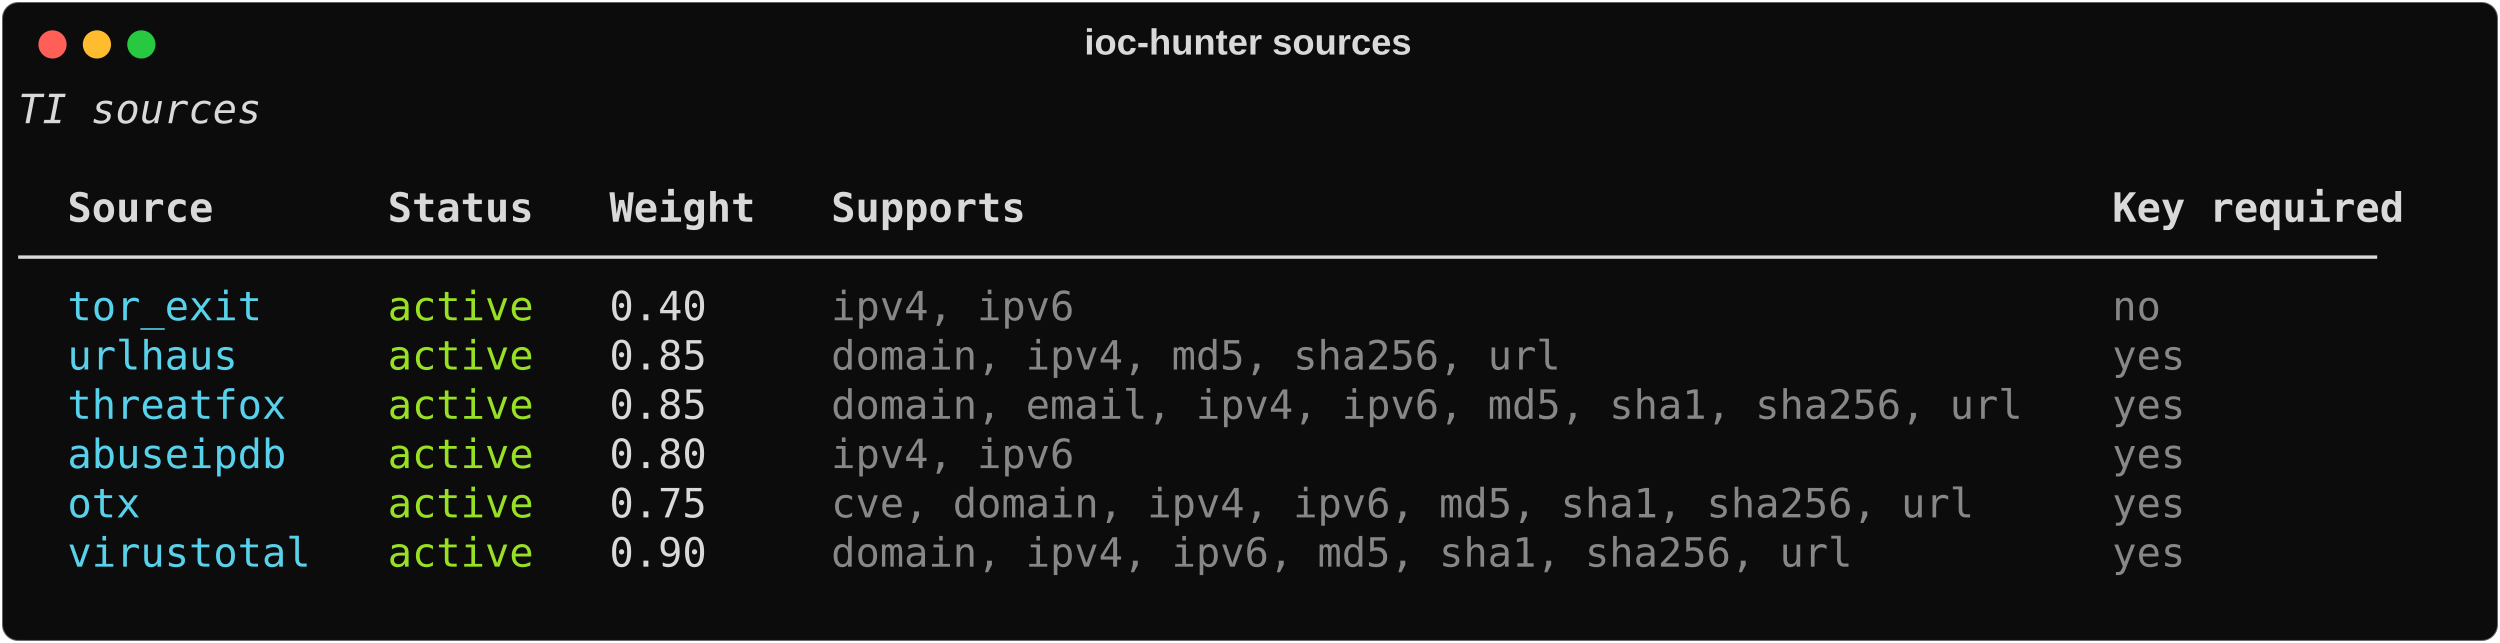
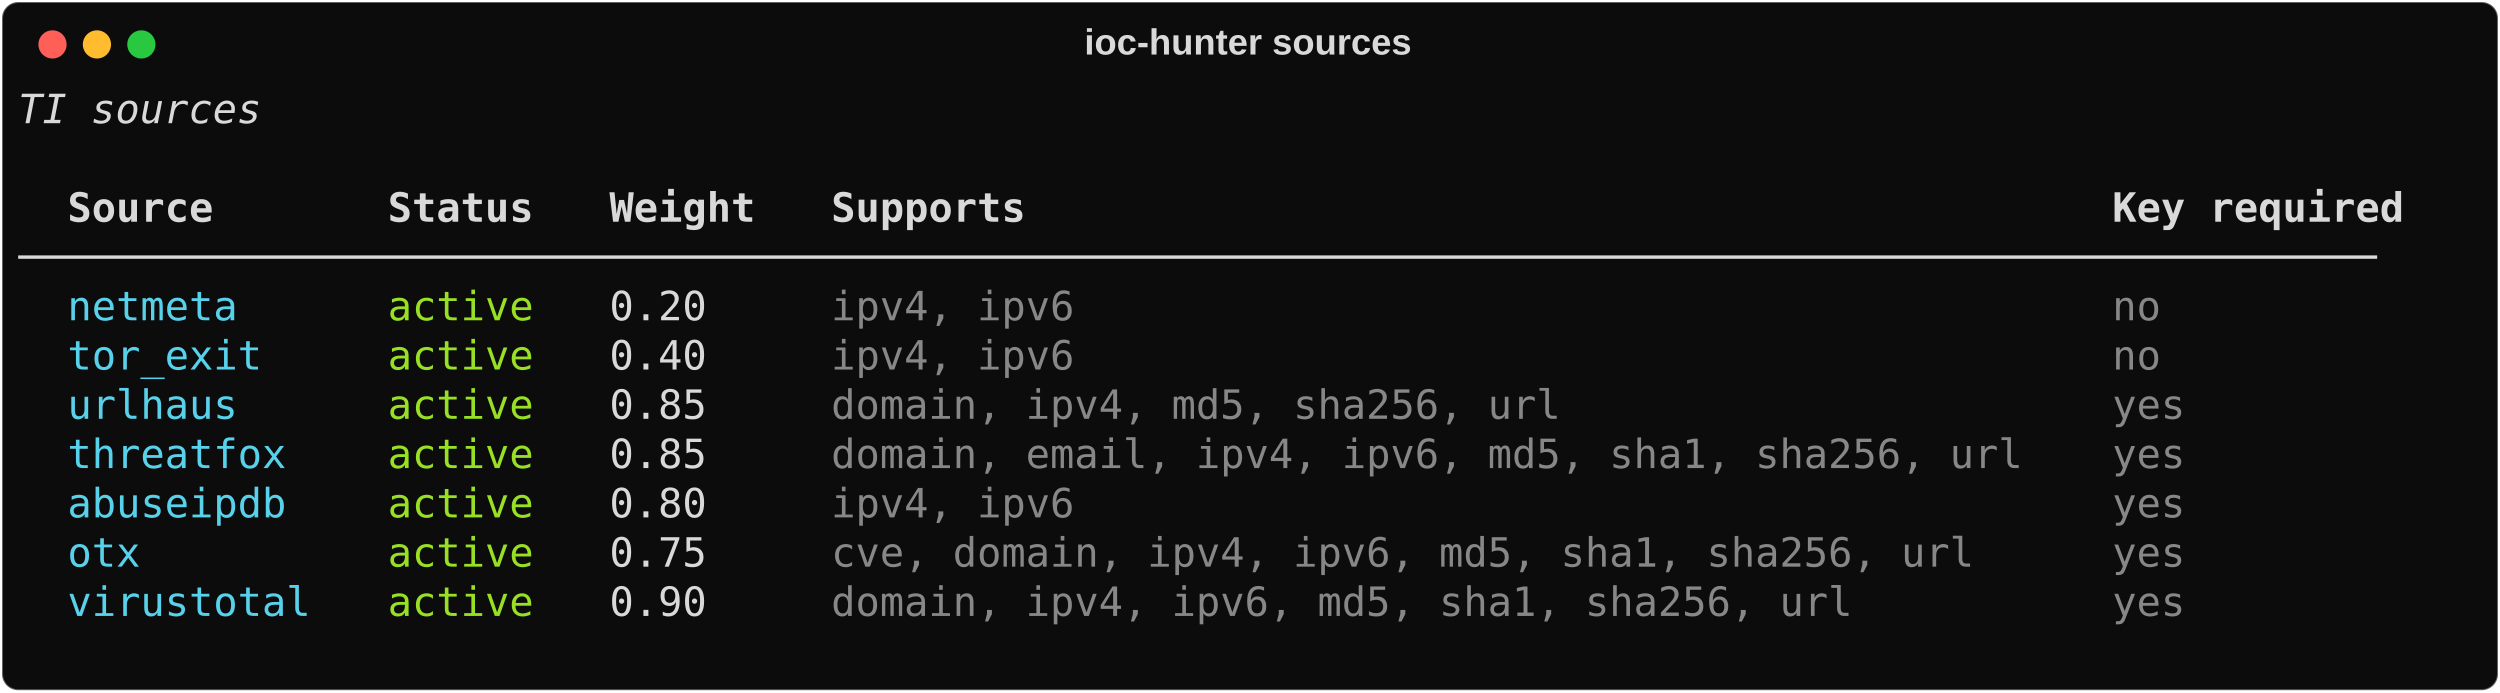
- <svg xmlns="http://www.w3.org/2000/svg" class="rich-terminal" viewBox="0 0 1238 318.4">
+ <svg xmlns="http://www.w3.org/2000/svg" class="rich-terminal" viewBox="0 0 1238 342.8">
  <style>

    @font-face {
        font-family: "Fira Code";
        src: local("FiraCode-Regular"),
                url("https://cdnjs.cloudflare.com/ajax/libs/firacode/6.2.0/woff2/FiraCode-Regular.woff2") format("woff2"),
                url("https://cdnjs.cloudflare.com/ajax/libs/firacode/6.2.0/woff/FiraCode-Regular.woff") format("woff");
        font-style: normal;
        font-weight: 400;
    }
    @font-face {
        font-family: "Fira Code";
        src: local("FiraCode-Bold"),
                url("https://cdnjs.cloudflare.com/ajax/libs/firacode/6.2.0/woff2/FiraCode-Bold.woff2") format("woff2"),
                url("https://cdnjs.cloudflare.com/ajax/libs/firacode/6.2.0/woff/FiraCode-Bold.woff") format("woff");
        font-style: bold;
        font-weight: 700;
    }

-     .terminal-2459729758-matrix {
+     .terminal-651258118-matrix {
        font-family: Fira Code, monospace;
        font-size: 20px;
        line-height: 24.4px;
        font-variant-east-asian: full-width;
    }

-     .terminal-2459729758-title {
+     .terminal-651258118-title {
        font-size: 18px;
        font-weight: bold;
        font-family: arial;
    }

-     .terminal-2459729758-r1 { fill: #d9d9d9;font-style: italic; }
- .terminal-2459729758-r2 { fill: #d9d9d9 }
- .terminal-2459729758-r3 { fill: #d9d9d9;font-weight: bold }
- .terminal-2459729758-r4 { fill: #58d1eb }
- .terminal-2459729758-r5 { fill: #98e024 }
- .terminal-2459729758-r6 { fill: #878787 }
+     .terminal-651258118-r1 { fill: #d9d9d9;font-style: italic; }
+ .terminal-651258118-r2 { fill: #d9d9d9 }
+ .terminal-651258118-r3 { fill: #d9d9d9;font-weight: bold }
+ .terminal-651258118-r4 { fill: #58d1eb }
+ .terminal-651258118-r5 { fill: #98e024 }
+ .terminal-651258118-r6 { fill: #878787 }
    </style>
  <defs>
-     <clipPath id="terminal-2459729758-clip-terminal">
-       <rect x="0" y="0" width="1219.0" height="267.4" />
+     <clipPath id="terminal-651258118-clip-terminal">
+       <rect x="0" y="0" width="1219.0" height="291.8" />
    </clipPath>
-     <clipPath id="terminal-2459729758-line-0">
+     <clipPath id="terminal-651258118-line-0">
      <rect x="0" y="1.5" width="1220" height="24.65" />
    </clipPath>
-     <clipPath id="terminal-2459729758-line-1">
+     <clipPath id="terminal-651258118-line-1">
      <rect x="0" y="25.9" width="1220" height="24.65" />
    </clipPath>
-     <clipPath id="terminal-2459729758-line-2">
+     <clipPath id="terminal-651258118-line-2">
      <rect x="0" y="50.3" width="1220" height="24.65" />
    </clipPath>
-     <clipPath id="terminal-2459729758-line-3">
+     <clipPath id="terminal-651258118-line-3">
      <rect x="0" y="74.7" width="1220" height="24.65" />
    </clipPath>
-     <clipPath id="terminal-2459729758-line-4">
+     <clipPath id="terminal-651258118-line-4">
      <rect x="0" y="99.1" width="1220" height="24.65" />
    </clipPath>
-     <clipPath id="terminal-2459729758-line-5">
+     <clipPath id="terminal-651258118-line-5">
      <rect x="0" y="123.5" width="1220" height="24.65" />
    </clipPath>
-     <clipPath id="terminal-2459729758-line-6">
+     <clipPath id="terminal-651258118-line-6">
      <rect x="0" y="147.9" width="1220" height="24.65" />
    </clipPath>
-     <clipPath id="terminal-2459729758-line-7">
+     <clipPath id="terminal-651258118-line-7">
      <rect x="0" y="172.3" width="1220" height="24.65" />
    </clipPath>
-     <clipPath id="terminal-2459729758-line-8">
+     <clipPath id="terminal-651258118-line-8">
      <rect x="0" y="196.7" width="1220" height="24.65" />
    </clipPath>
-     <clipPath id="terminal-2459729758-line-9">
+     <clipPath id="terminal-651258118-line-9">
      <rect x="0" y="221.1" width="1220" height="24.65" />
    </clipPath>
+     <clipPath id="terminal-651258118-line-10">
+       <rect x="0" y="245.5" width="1220" height="24.65" />
+     </clipPath>
  </defs>
-   <rect fill="#0c0c0c" stroke="rgba(255,255,255,0.35)" stroke-width="1" x="1" y="1" width="1236" height="316.4" rx="8" />
-   <text class="terminal-2459729758-title" fill="#d9d9d9" text-anchor="middle" x="618" y="27">ioc-hunter sources</text>
+   <rect fill="#0c0c0c" stroke="rgba(255,255,255,0.35)" stroke-width="1" x="1" y="1" width="1236" height="340.8" rx="8" />
+   <text class="terminal-651258118-title" fill="#d9d9d9" text-anchor="middle" x="618" y="27">ioc-hunter sources</text>
  <g transform="translate(26,22)">
    <circle cx="0" cy="0" r="7" fill="#ff5f57" />
    <circle cx="22" cy="0" r="7" fill="#febc2e" />
    <circle cx="44" cy="0" r="7" fill="#28c840" />
  </g>
-   <g transform="translate(9, 41)" clip-path="url(#terminal-2459729758-clip-terminal)">
-     <g class="terminal-2459729758-matrix">
-       <text class="terminal-2459729758-r1" x="0" y="20" textLength="1207.8" clip-path="url(#terminal-2459729758-line-0)">                                            TI sources                                             </text>
-       <text class="terminal-2459729758-r2" x="1220" y="20" textLength="12.2" clip-path="url(#terminal-2459729758-line-0)">
+   <g transform="translate(9, 41)" clip-path="url(#terminal-651258118-clip-terminal)">
+     <g class="terminal-651258118-matrix">
+       <text class="terminal-651258118-r1" x="0" y="20" textLength="1207.8" clip-path="url(#terminal-651258118-line-0)">                                            TI sources                                             </text>
+       <text class="terminal-651258118-r2" x="1220" y="20" textLength="12.2" clip-path="url(#terminal-651258118-line-0)">
</text>
-       <text class="terminal-2459729758-r2" x="1220" y="44.4" textLength="12.2" clip-path="url(#terminal-2459729758-line-1)">
+       <text class="terminal-651258118-r2" x="1220" y="44.4" textLength="12.2" clip-path="url(#terminal-651258118-line-1)">
</text>
-       <text class="terminal-2459729758-r3" x="24.4" y="68.8" textLength="122" clip-path="url(#terminal-2459729758-line-2)">Source    </text>
-       <text class="terminal-2459729758-r3" x="183" y="68.8" textLength="73.2" clip-path="url(#terminal-2459729758-line-2)">Status</text>
-       <text class="terminal-2459729758-r3" x="292.8" y="68.8" textLength="73.2" clip-path="url(#terminal-2459729758-line-2)">Weight</text>
-       <text class="terminal-2459729758-r3" x="402.6" y="68.8" textLength="597.8" clip-path="url(#terminal-2459729758-line-2)">Supports                                         </text>
-       <text class="terminal-2459729758-r3" x="1037" y="68.8" textLength="146.4" clip-path="url(#terminal-2459729758-line-2)">Key required</text>
-       <text class="terminal-2459729758-r2" x="1220" y="68.8" textLength="12.2" clip-path="url(#terminal-2459729758-line-2)">
+       <text class="terminal-651258118-r3" x="24.4" y="68.8" textLength="122" clip-path="url(#terminal-651258118-line-2)">Source    </text>
+       <text class="terminal-651258118-r3" x="183" y="68.8" textLength="73.2" clip-path="url(#terminal-651258118-line-2)">Status</text>
+       <text class="terminal-651258118-r3" x="292.8" y="68.8" textLength="73.2" clip-path="url(#terminal-651258118-line-2)">Weight</text>
+       <text class="terminal-651258118-r3" x="402.6" y="68.8" textLength="597.8" clip-path="url(#terminal-651258118-line-2)">Supports                                         </text>
+       <text class="terminal-651258118-r3" x="1037" y="68.8" textLength="146.4" clip-path="url(#terminal-651258118-line-2)">Key required</text>
+       <text class="terminal-651258118-r2" x="1220" y="68.8" textLength="12.2" clip-path="url(#terminal-651258118-line-2)">
</text>
-       <text class="terminal-2459729758-r2" x="0" y="93.2" textLength="1207.8" clip-path="url(#terminal-2459729758-line-3)"> ───────────────────────────────────────────────────────────────────────────────────────────────── </text>
-       <text class="terminal-2459729758-r2" x="1220" y="93.2" textLength="12.2" clip-path="url(#terminal-2459729758-line-3)">
+       <text class="terminal-651258118-r2" x="0" y="93.2" textLength="1207.8" clip-path="url(#terminal-651258118-line-3)"> ───────────────────────────────────────────────────────────────────────────────────────────────── </text>
+       <text class="terminal-651258118-r2" x="1220" y="93.2" textLength="12.2" clip-path="url(#terminal-651258118-line-3)">
</text>
-       <text class="terminal-2459729758-r4" x="24.4" y="117.6" textLength="122" clip-path="url(#terminal-2459729758-line-4)">tor_exit  </text>
-       <text class="terminal-2459729758-r5" x="183" y="117.6" textLength="73.2" clip-path="url(#terminal-2459729758-line-4)">active</text>
-       <text class="terminal-2459729758-r2" x="292.8" y="117.6" textLength="73.2" clip-path="url(#terminal-2459729758-line-4)">  0.40</text>
-       <text class="terminal-2459729758-r6" x="402.6" y="117.6" textLength="597.8" clip-path="url(#terminal-2459729758-line-4)">ipv4, ipv6                                       </text>
-       <text class="terminal-2459729758-r6" x="1037" y="117.6" textLength="146.4" clip-path="url(#terminal-2459729758-line-4)">no          </text>
-       <text class="terminal-2459729758-r2" x="1220" y="117.6" textLength="12.2" clip-path="url(#terminal-2459729758-line-4)">
+       <text class="terminal-651258118-r4" x="24.4" y="117.6" textLength="122" clip-path="url(#terminal-651258118-line-4)">netmeta   </text>
+       <text class="terminal-651258118-r5" x="183" y="117.6" textLength="73.2" clip-path="url(#terminal-651258118-line-4)">active</text>
+       <text class="terminal-651258118-r2" x="292.8" y="117.6" textLength="73.2" clip-path="url(#terminal-651258118-line-4)">  0.20</text>
+       <text class="terminal-651258118-r6" x="402.6" y="117.6" textLength="597.8" clip-path="url(#terminal-651258118-line-4)">ipv4, ipv6                                       </text>
+       <text class="terminal-651258118-r6" x="1037" y="117.6" textLength="146.4" clip-path="url(#terminal-651258118-line-4)">no          </text>
+       <text class="terminal-651258118-r2" x="1220" y="117.6" textLength="12.2" clip-path="url(#terminal-651258118-line-4)">
</text>
-       <text class="terminal-2459729758-r4" x="24.4" y="142" textLength="122" clip-path="url(#terminal-2459729758-line-5)">urlhaus   </text>
-       <text class="terminal-2459729758-r5" x="183" y="142" textLength="73.2" clip-path="url(#terminal-2459729758-line-5)">active</text>
-       <text class="terminal-2459729758-r2" x="292.8" y="142" textLength="73.2" clip-path="url(#terminal-2459729758-line-5)">  0.85</text>
-       <text class="terminal-2459729758-r6" x="402.6" y="142" textLength="597.8" clip-path="url(#terminal-2459729758-line-5)">domain, ipv4, md5, sha256, url                   </text>
-       <text class="terminal-2459729758-r6" x="1037" y="142" textLength="146.4" clip-path="url(#terminal-2459729758-line-5)">yes         </text>
-       <text class="terminal-2459729758-r2" x="1220" y="142" textLength="12.2" clip-path="url(#terminal-2459729758-line-5)">
+       <text class="terminal-651258118-r4" x="24.4" y="142" textLength="122" clip-path="url(#terminal-651258118-line-5)">tor_exit  </text>
+       <text class="terminal-651258118-r5" x="183" y="142" textLength="73.2" clip-path="url(#terminal-651258118-line-5)">active</text>
+       <text class="terminal-651258118-r2" x="292.8" y="142" textLength="73.2" clip-path="url(#terminal-651258118-line-5)">  0.40</text>
+       <text class="terminal-651258118-r6" x="402.6" y="142" textLength="597.8" clip-path="url(#terminal-651258118-line-5)">ipv4, ipv6                                       </text>
+       <text class="terminal-651258118-r6" x="1037" y="142" textLength="146.4" clip-path="url(#terminal-651258118-line-5)">no          </text>
+       <text class="terminal-651258118-r2" x="1220" y="142" textLength="12.2" clip-path="url(#terminal-651258118-line-5)">
</text>
-       <text class="terminal-2459729758-r4" x="24.4" y="166.4" textLength="122" clip-path="url(#terminal-2459729758-line-6)">threatfox </text>
-       <text class="terminal-2459729758-r5" x="183" y="166.4" textLength="73.2" clip-path="url(#terminal-2459729758-line-6)">active</text>
-       <text class="terminal-2459729758-r2" x="292.8" y="166.4" textLength="73.2" clip-path="url(#terminal-2459729758-line-6)">  0.85</text>
-       <text class="terminal-2459729758-r6" x="402.6" y="166.4" textLength="597.8" clip-path="url(#terminal-2459729758-line-6)">domain, email, ipv4, ipv6, md5, sha1, sha256, url</text>
-       <text class="terminal-2459729758-r6" x="1037" y="166.4" textLength="146.4" clip-path="url(#terminal-2459729758-line-6)">yes         </text>
-       <text class="terminal-2459729758-r2" x="1220" y="166.4" textLength="12.2" clip-path="url(#terminal-2459729758-line-6)">
+       <text class="terminal-651258118-r4" x="24.4" y="166.4" textLength="122" clip-path="url(#terminal-651258118-line-6)">urlhaus   </text>
+       <text class="terminal-651258118-r5" x="183" y="166.4" textLength="73.2" clip-path="url(#terminal-651258118-line-6)">active</text>
+       <text class="terminal-651258118-r2" x="292.8" y="166.4" textLength="73.2" clip-path="url(#terminal-651258118-line-6)">  0.85</text>
+       <text class="terminal-651258118-r6" x="402.6" y="166.4" textLength="597.8" clip-path="url(#terminal-651258118-line-6)">domain, ipv4, md5, sha256, url                   </text>
+       <text class="terminal-651258118-r6" x="1037" y="166.4" textLength="146.4" clip-path="url(#terminal-651258118-line-6)">yes         </text>
+       <text class="terminal-651258118-r2" x="1220" y="166.4" textLength="12.2" clip-path="url(#terminal-651258118-line-6)">
</text>
-       <text class="terminal-2459729758-r4" x="24.4" y="190.8" textLength="122" clip-path="url(#terminal-2459729758-line-7)">abuseipdb </text>
-       <text class="terminal-2459729758-r5" x="183" y="190.8" textLength="73.2" clip-path="url(#terminal-2459729758-line-7)">active</text>
-       <text class="terminal-2459729758-r2" x="292.8" y="190.8" textLength="73.2" clip-path="url(#terminal-2459729758-line-7)">  0.80</text>
-       <text class="terminal-2459729758-r6" x="402.6" y="190.8" textLength="597.8" clip-path="url(#terminal-2459729758-line-7)">ipv4, ipv6                                       </text>
-       <text class="terminal-2459729758-r6" x="1037" y="190.8" textLength="146.4" clip-path="url(#terminal-2459729758-line-7)">yes         </text>
-       <text class="terminal-2459729758-r2" x="1220" y="190.8" textLength="12.2" clip-path="url(#terminal-2459729758-line-7)">
+       <text class="terminal-651258118-r4" x="24.4" y="190.8" textLength="122" clip-path="url(#terminal-651258118-line-7)">threatfox </text>
+       <text class="terminal-651258118-r5" x="183" y="190.8" textLength="73.2" clip-path="url(#terminal-651258118-line-7)">active</text>
+       <text class="terminal-651258118-r2" x="292.8" y="190.8" textLength="73.2" clip-path="url(#terminal-651258118-line-7)">  0.85</text>
+       <text class="terminal-651258118-r6" x="402.6" y="190.8" textLength="597.8" clip-path="url(#terminal-651258118-line-7)">domain, email, ipv4, ipv6, md5, sha1, sha256, url</text>
+       <text class="terminal-651258118-r6" x="1037" y="190.8" textLength="146.4" clip-path="url(#terminal-651258118-line-7)">yes         </text>
+       <text class="terminal-651258118-r2" x="1220" y="190.8" textLength="12.2" clip-path="url(#terminal-651258118-line-7)">
</text>
-       <text class="terminal-2459729758-r4" x="24.4" y="215.2" textLength="122" clip-path="url(#terminal-2459729758-line-8)">otx       </text>
-       <text class="terminal-2459729758-r5" x="183" y="215.2" textLength="73.2" clip-path="url(#terminal-2459729758-line-8)">active</text>
-       <text class="terminal-2459729758-r2" x="292.8" y="215.2" textLength="73.2" clip-path="url(#terminal-2459729758-line-8)">  0.75</text>
-       <text class="terminal-2459729758-r6" x="402.6" y="215.2" textLength="597.8" clip-path="url(#terminal-2459729758-line-8)">cve, domain, ipv4, ipv6, md5, sha1, sha256, url  </text>
-       <text class="terminal-2459729758-r6" x="1037" y="215.2" textLength="146.4" clip-path="url(#terminal-2459729758-line-8)">yes         </text>
-       <text class="terminal-2459729758-r2" x="1220" y="215.2" textLength="12.2" clip-path="url(#terminal-2459729758-line-8)">
+       <text class="terminal-651258118-r4" x="24.4" y="215.2" textLength="122" clip-path="url(#terminal-651258118-line-8)">abuseipdb </text>
+       <text class="terminal-651258118-r5" x="183" y="215.2" textLength="73.2" clip-path="url(#terminal-651258118-line-8)">active</text>
+       <text class="terminal-651258118-r2" x="292.8" y="215.2" textLength="73.2" clip-path="url(#terminal-651258118-line-8)">  0.80</text>
+       <text class="terminal-651258118-r6" x="402.6" y="215.2" textLength="597.8" clip-path="url(#terminal-651258118-line-8)">ipv4, ipv6                                       </text>
+       <text class="terminal-651258118-r6" x="1037" y="215.2" textLength="146.4" clip-path="url(#terminal-651258118-line-8)">yes         </text>
+       <text class="terminal-651258118-r2" x="1220" y="215.2" textLength="12.2" clip-path="url(#terminal-651258118-line-8)">
</text>
-       <text class="terminal-2459729758-r4" x="24.4" y="239.6" textLength="122" clip-path="url(#terminal-2459729758-line-9)">virustotal</text>
-       <text class="terminal-2459729758-r5" x="183" y="239.6" textLength="73.2" clip-path="url(#terminal-2459729758-line-9)">active</text>
-       <text class="terminal-2459729758-r2" x="292.8" y="239.6" textLength="73.2" clip-path="url(#terminal-2459729758-line-9)">  0.90</text>
-       <text class="terminal-2459729758-r6" x="402.6" y="239.6" textLength="597.8" clip-path="url(#terminal-2459729758-line-9)">domain, ipv4, ipv6, md5, sha1, sha256, url       </text>
-       <text class="terminal-2459729758-r6" x="1037" y="239.6" textLength="146.4" clip-path="url(#terminal-2459729758-line-9)">yes         </text>
-       <text class="terminal-2459729758-r2" x="1220" y="239.6" textLength="12.2" clip-path="url(#terminal-2459729758-line-9)">
+       <text class="terminal-651258118-r4" x="24.4" y="239.6" textLength="122" clip-path="url(#terminal-651258118-line-9)">otx       </text>
+       <text class="terminal-651258118-r5" x="183" y="239.6" textLength="73.2" clip-path="url(#terminal-651258118-line-9)">active</text>
+       <text class="terminal-651258118-r2" x="292.8" y="239.6" textLength="73.2" clip-path="url(#terminal-651258118-line-9)">  0.75</text>
+       <text class="terminal-651258118-r6" x="402.6" y="239.6" textLength="597.8" clip-path="url(#terminal-651258118-line-9)">cve, domain, ipv4, ipv6, md5, sha1, sha256, url  </text>
+       <text class="terminal-651258118-r6" x="1037" y="239.6" textLength="146.4" clip-path="url(#terminal-651258118-line-9)">yes         </text>
+       <text class="terminal-651258118-r2" x="1220" y="239.6" textLength="12.2" clip-path="url(#terminal-651258118-line-9)">
</text>
-       <text class="terminal-2459729758-r2" x="1220" y="264" textLength="12.2" clip-path="url(#terminal-2459729758-line-10)">
+       <text class="terminal-651258118-r4" x="24.4" y="264" textLength="122" clip-path="url(#terminal-651258118-line-10)">virustotal</text>
+       <text class="terminal-651258118-r5" x="183" y="264" textLength="73.2" clip-path="url(#terminal-651258118-line-10)">active</text>
+       <text class="terminal-651258118-r2" x="292.8" y="264" textLength="73.2" clip-path="url(#terminal-651258118-line-10)">  0.90</text>
+       <text class="terminal-651258118-r6" x="402.6" y="264" textLength="597.8" clip-path="url(#terminal-651258118-line-10)">domain, ipv4, ipv6, md5, sha1, sha256, url       </text>
+       <text class="terminal-651258118-r6" x="1037" y="264" textLength="146.4" clip-path="url(#terminal-651258118-line-10)">yes         </text>
+       <text class="terminal-651258118-r2" x="1220" y="264" textLength="12.2" clip-path="url(#terminal-651258118-line-10)">
+ </text>
+       <text class="terminal-651258118-r2" x="1220" y="288.4" textLength="12.2" clip-path="url(#terminal-651258118-line-11)">
</text>
    </g>
  </g>
</svg>
